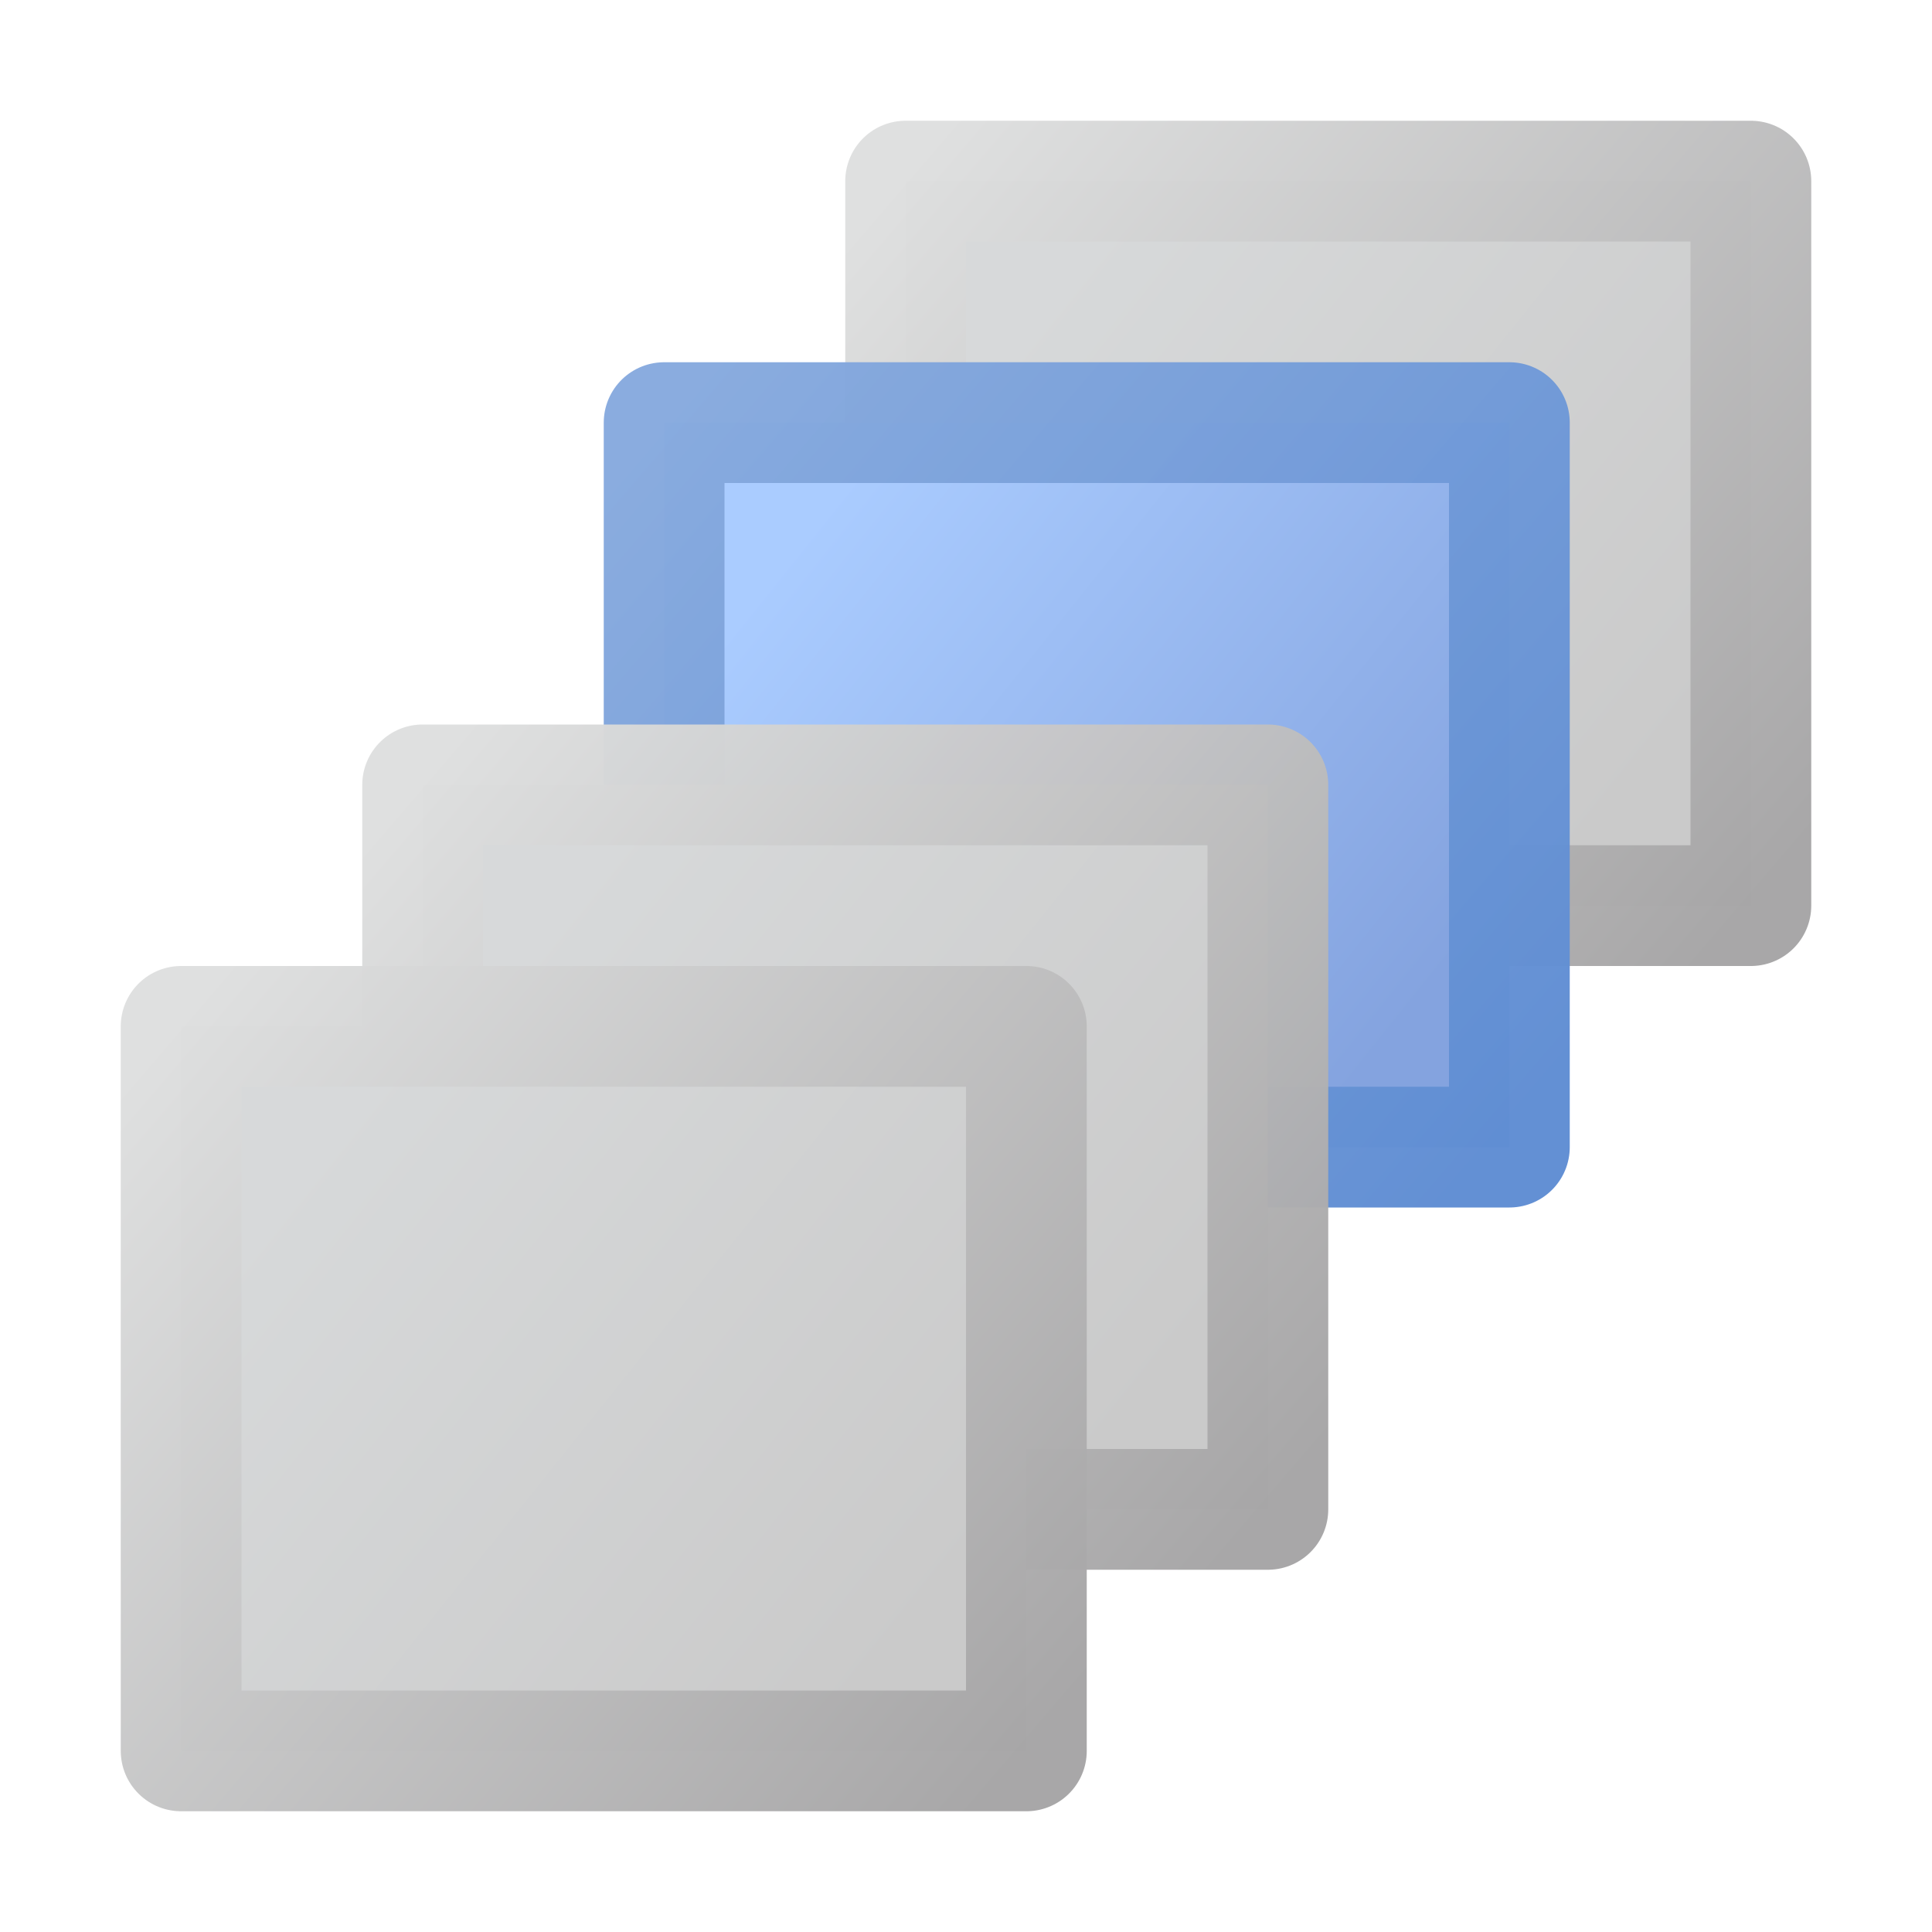
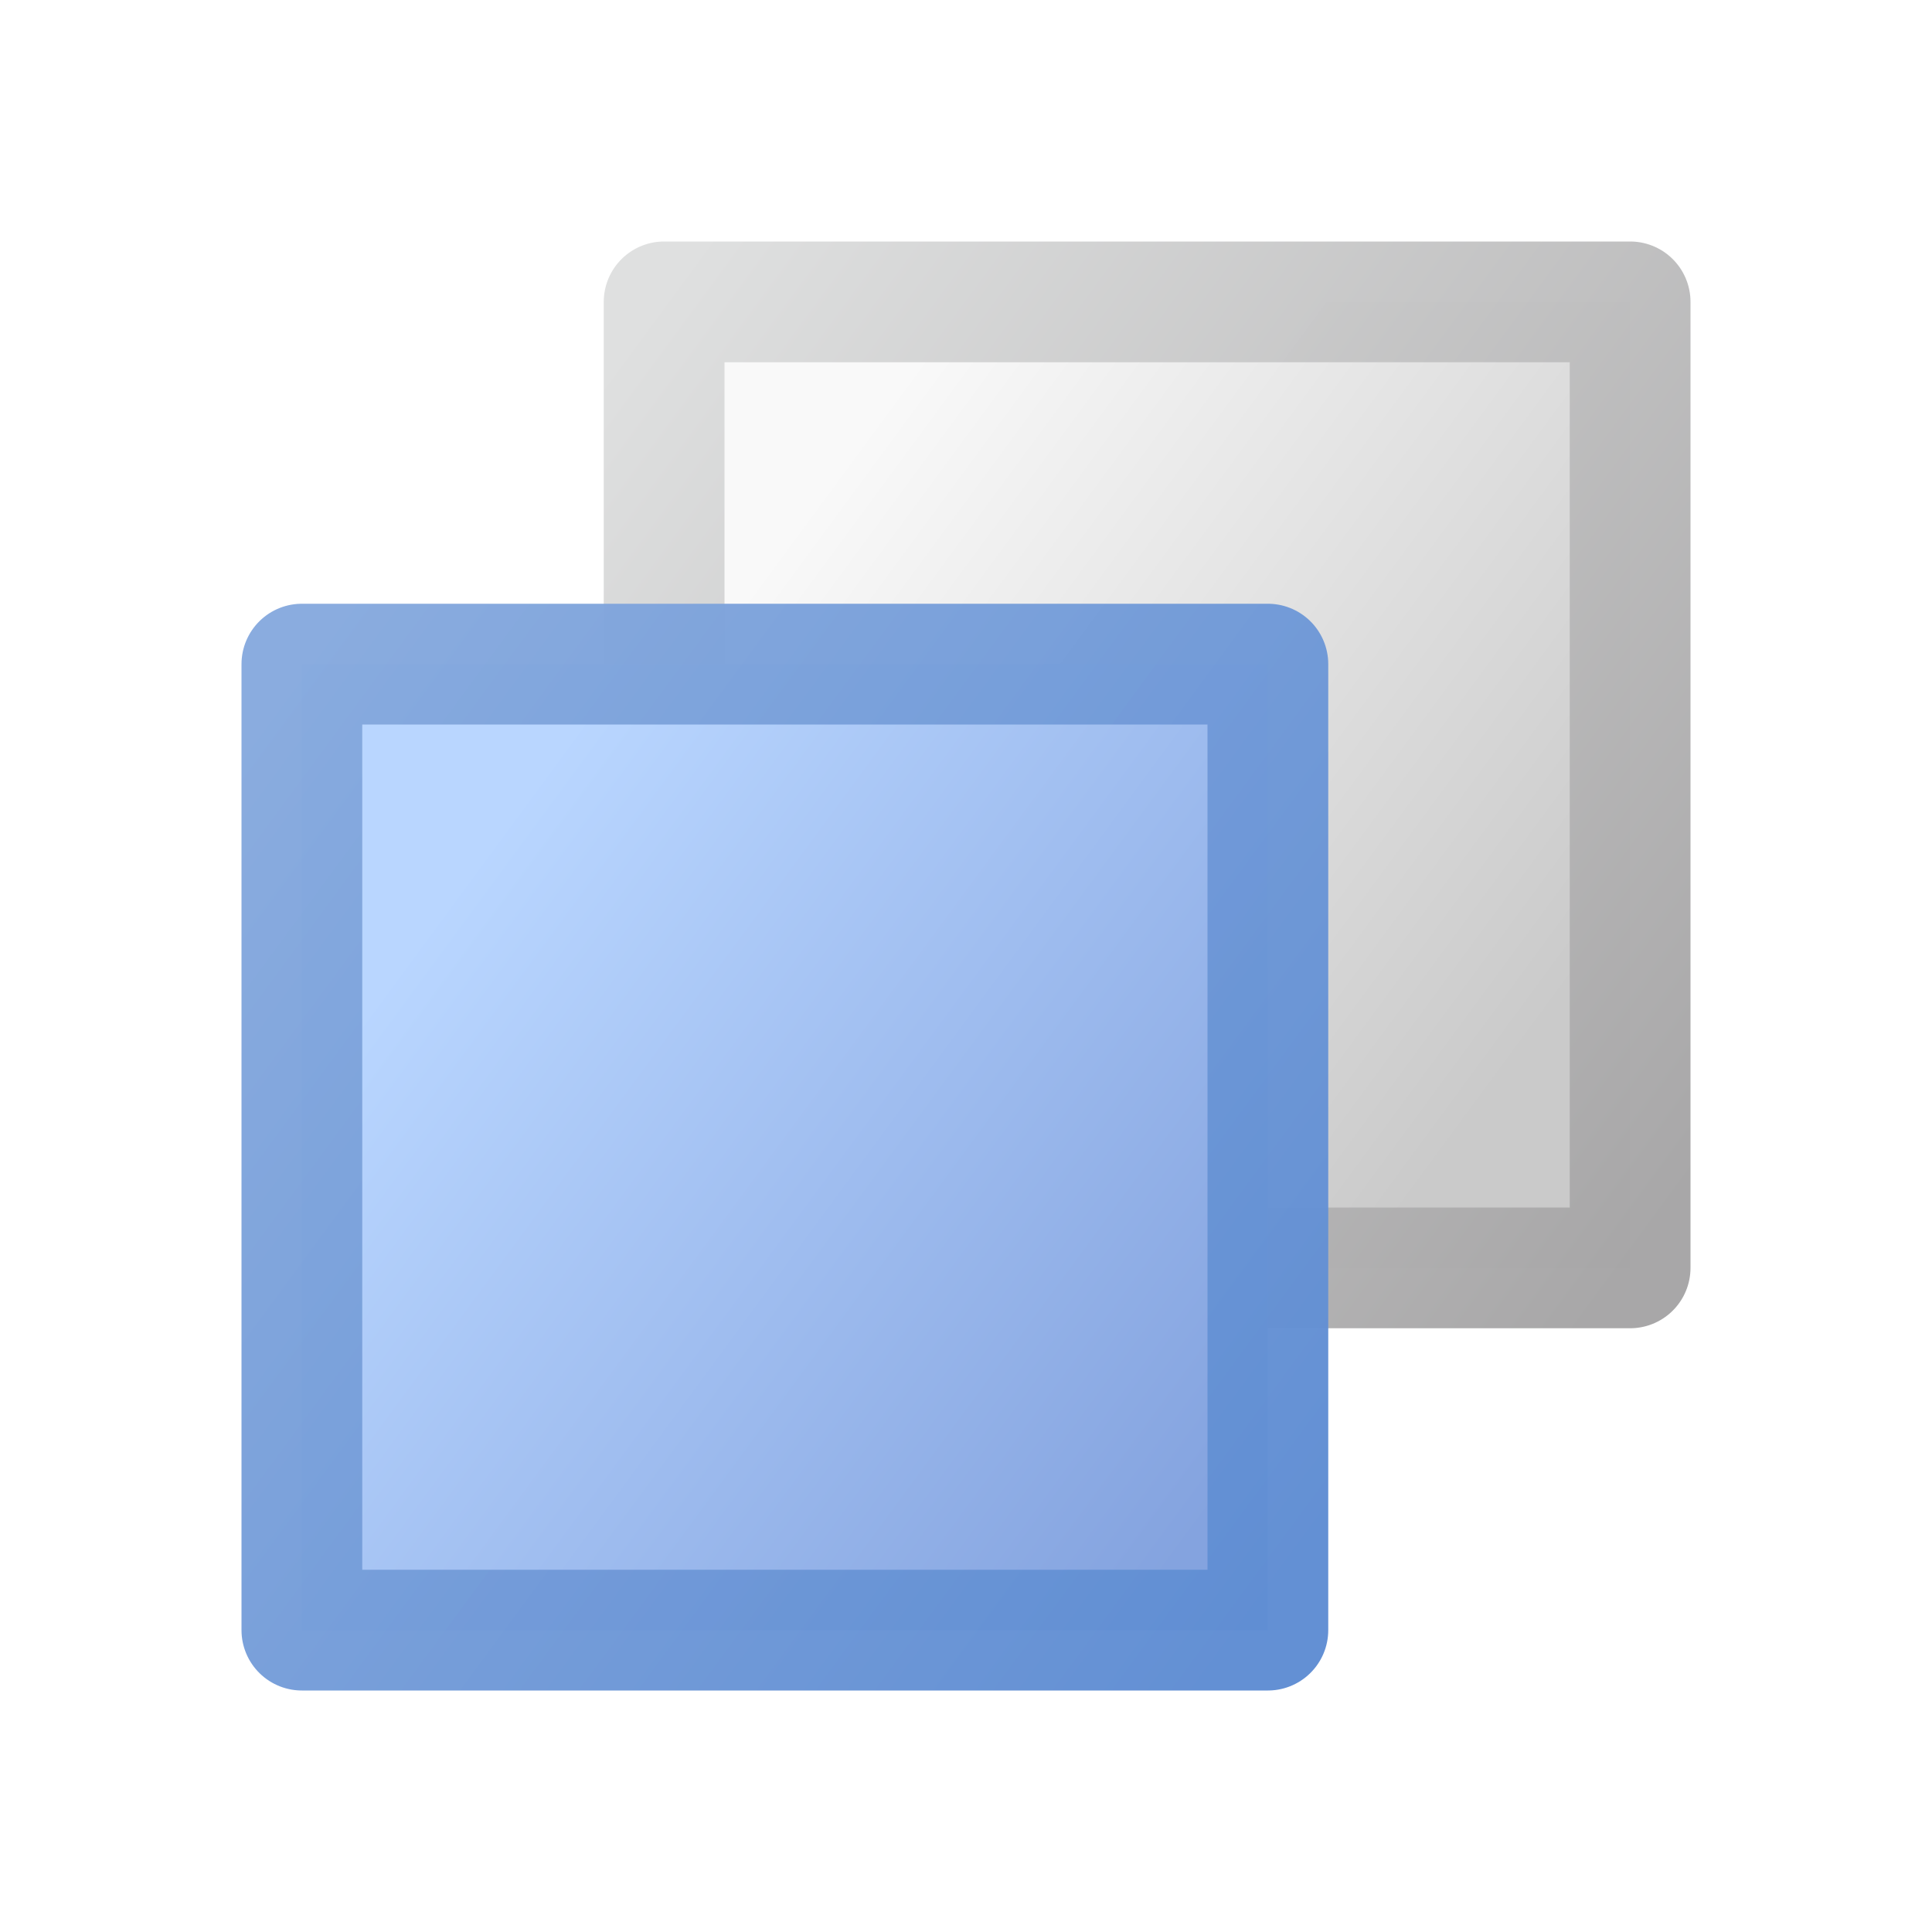
<svg xmlns="http://www.w3.org/2000/svg" xmlns:xlink="http://www.w3.org/1999/xlink" width="32" height="32" id="svg2" version="1.0">
  <defs id="defs4">
    <linearGradient id="linearGradient903">
-       <stop id="stop899" offset="0" style="stop-color:#aaccff;stop-opacity:1" />
-       <stop id="stop901" offset="1" style="stop-color:#84a3df;stop-opacity:1" />
+       <stop style="stop-color:#b9d6ff;stop-opacity:1" offset="0" id="stop899" />
+       <stop style="stop-color:#84a3df;stop-opacity:1" offset="1" id="stop901" />
    </linearGradient>
    <linearGradient id="linearGradient891">
-       <stop style="stop-color:#5f8dd3;stop-opacity:1;" offset="0" id="stop887" />
-       <stop style="stop-color:#87aade;stop-opacity:1" offset="1" id="stop889" />
+       <stop id="stop887" offset="0" style="stop-color:#5f8dd3;stop-opacity:1;" />
+       <stop id="stop889" offset="1" style="stop-color:#87aade;stop-opacity:1" />
    </linearGradient>
    <linearGradient id="linearGradient856">
-       <stop id="stop852" offset="0" style="stop-color:#d7d9da;stop-opacity:1" />
-       <stop id="stop854" offset="1" style="stop-color:#cacaca;stop-opacity:1" />
+       <stop style="stop-color:#f9f9f9;stop-opacity:1" offset="0" id="stop852" />
+       <stop style="stop-color:#cacaca;stop-opacity:1" offset="1" id="stop854" />
    </linearGradient>
    <linearGradient id="linearGradient848">
-       <stop id="stop843" offset="0" style="stop-color:#a6a5a6;stop-opacity:1" />
-       <stop id="stop845" offset="1" style="stop-color:#dedfdf;stop-opacity:1" />
+       <stop style="stop-color:#a6a5a6;stop-opacity:1" offset="0" id="stop843" />
+       <stop style="stop-color:#dedfdf;stop-opacity:1" offset="1" id="stop845" />
    </linearGradient>
-     <linearGradient gradientTransform="matrix(2,0,0,2,32,0)" gradientUnits="userSpaceOnUse" y2="8.5" x2="-14.5" y1="14.5" x1="-7.5" id="linearGradient850" xlink:href="#linearGradient848" />
-     <linearGradient gradientTransform="matrix(2,0,0,2,32,0)" gradientUnits="userSpaceOnUse" y2="13" x2="-8" y1="9" x1="-13" id="linearGradient858" xlink:href="#linearGradient856" />
-     <linearGradient gradientTransform="matrix(2,0,0,2,44,-14)" y2="13" x2="-8" y1="9" x1="-13" gradientUnits="userSpaceOnUse" id="linearGradient866" xlink:href="#linearGradient856" />
-     <linearGradient gradientTransform="matrix(2,0,0,2,44,-14)" y2="8.5" x2="-14.5" y1="14.5" x1="-7.5" gradientUnits="userSpaceOnUse" id="linearGradient868" xlink:href="#linearGradient848" />
-     <linearGradient gradientTransform="matrix(2,0,0,2,36,-3.999994)" y2="13" x2="-8" y1="9" x1="-13" gradientUnits="userSpaceOnUse" id="linearGradient870" xlink:href="#linearGradient856" />
-     <linearGradient gradientTransform="matrix(2,0,0,2,36,-3.999994)" y2="8.5" x2="-14.5" y1="14.5" x1="-7.5" gradientUnits="userSpaceOnUse" id="linearGradient873" xlink:href="#linearGradient848" />
-     <linearGradient gradientTransform="matrix(2,0,0,2,40,-10)" y2="13" x2="-8" y1="9" x1="-13" gradientUnits="userSpaceOnUse" id="linearGradient875" xlink:href="#linearGradient903" />
-     <linearGradient gradientTransform="matrix(2,0,0,2,40,-10)" y2="8.5" x2="-14.5" y1="14.5" x1="-7.5" gradientUnits="userSpaceOnUse" id="linearGradient877" xlink:href="#linearGradient891" />
+     <linearGradient xlink:href="#linearGradient848" id="linearGradient850" x1="-7.5" y1="14.5" x2="-14.5" y2="8.5" gradientUnits="userSpaceOnUse" gradientTransform="matrix(1.142857,0,0,1.333333,22.07143,-8.833333)" />
+     <linearGradient xlink:href="#linearGradient856" id="linearGradient858" x1="-12.944" y1="9.167" x2="-8.278" y2="13.167" gradientUnits="userSpaceOnUse" gradientTransform="matrix(1.142857,0,0,1.333333,22.07143,-8.833333)" />
+     <linearGradient xlink:href="#linearGradient903" id="linearGradient875" gradientUnits="userSpaceOnUse" x1="-12.909" y1="9.318" x2="-7.818" y2="13.682" gradientTransform="matrix(1.142857,0,0,1.333333,19.07143,-5.833333)" />
+     <linearGradient xlink:href="#linearGradient891" id="linearGradient877" gradientUnits="userSpaceOnUse" x1="-7.5" y1="14.5" x2="-14.5" y2="8.5" gradientTransform="matrix(1.142857,0,0,1.333333,19.07143,-5.833333)" />
  </defs>
  <g id="layer1">
-     <rect y="3" x="15" height="12" width="14" id="rect864" style="opacity:1;fill:url(#linearGradient866);fill-opacity:1;fill-rule:evenodd;stroke:url(#linearGradient868);stroke-width:2;stroke-linecap:butt;stroke-linejoin:round;stroke-miterlimit:4;stroke-dasharray:none;stroke-dashoffset:0;stroke-opacity:0.976;paint-order:normal" />
-     <rect y="7" x="11" height="12" width="14" id="rect860" style="opacity:1;fill:url(#linearGradient875);fill-opacity:1;fill-rule:evenodd;stroke:url(#linearGradient877);stroke-width:2;stroke-linecap:butt;stroke-linejoin:round;stroke-miterlimit:4;stroke-dasharray:none;stroke-dashoffset:0;stroke-opacity:0.976;paint-order:normal" />
-     <rect style="opacity:1;fill:url(#linearGradient870);fill-opacity:1;fill-rule:evenodd;stroke:url(#linearGradient873);stroke-width:2;stroke-linecap:butt;stroke-linejoin:round;stroke-miterlimit:4;stroke-dasharray:none;stroke-dashoffset:0;stroke-opacity:0.976;paint-order:normal" id="rect862" width="14" height="12" x="7" y="13" />
-     <rect style="opacity:1;fill:url(#linearGradient858);fill-opacity:1;fill-rule:evenodd;stroke:url(#linearGradient850);stroke-width:2;stroke-linecap:butt;stroke-linejoin:round;stroke-miterlimit:4;stroke-dasharray:none;stroke-dashoffset:0;stroke-opacity:0.976;paint-order:normal" id="rect841" width="14" height="12" x="3" y="17" />
+     <g id="layer1-8" transform="scale(2)">
+       <rect y="2.5" x="5.5" height="8" width="8" id="rect841" style="opacity:1;fill:url(#linearGradient858);fill-opacity:1;fill-rule:evenodd;stroke:url(#linearGradient850);stroke-width:1;stroke-linecap:butt;stroke-linejoin:round;stroke-miterlimit:4;stroke-dasharray:none;stroke-dashoffset:0;stroke-opacity:0.976;paint-order:normal" />
+       <rect style="opacity:1;fill:url(#linearGradient875);fill-opacity:1;fill-rule:evenodd;stroke:url(#linearGradient877);stroke-width:1;stroke-linecap:butt;stroke-linejoin:round;stroke-miterlimit:4;stroke-dasharray:none;stroke-dashoffset:0;stroke-opacity:0.976;paint-order:normal" id="rect860" width="8" height="8" x="2.5" y="5.5" />
+     </g>
  </g>
</svg>
